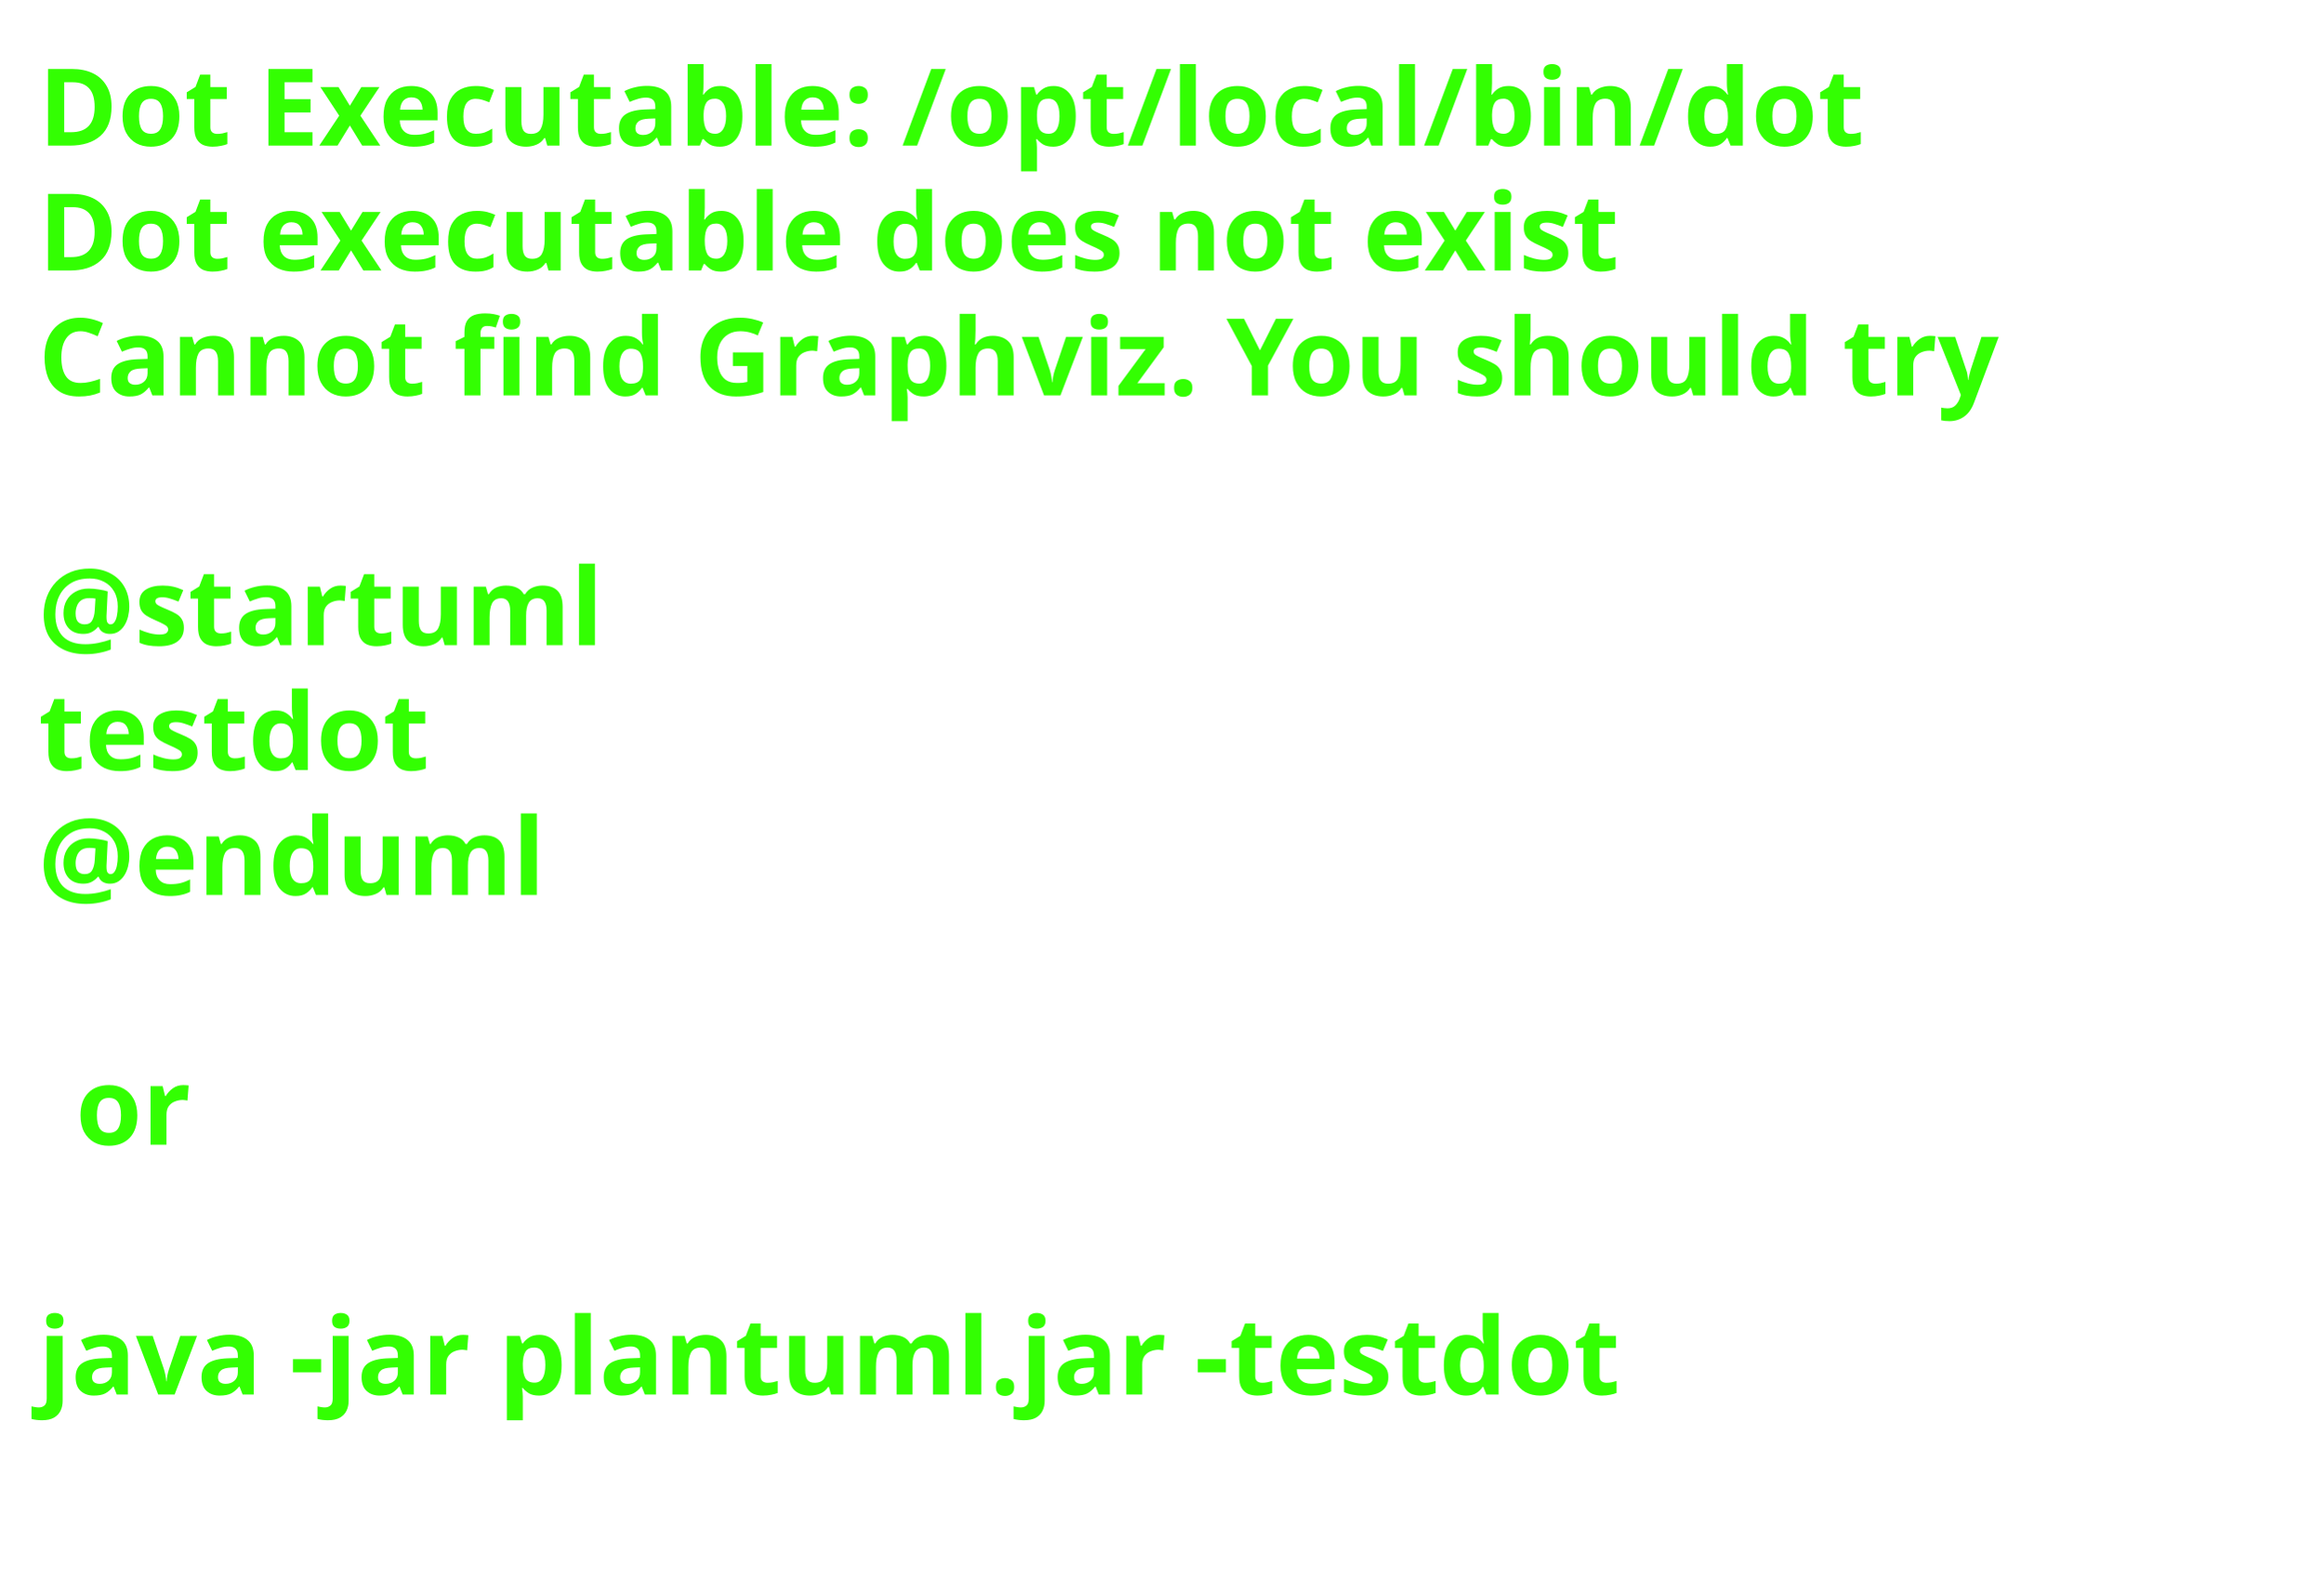
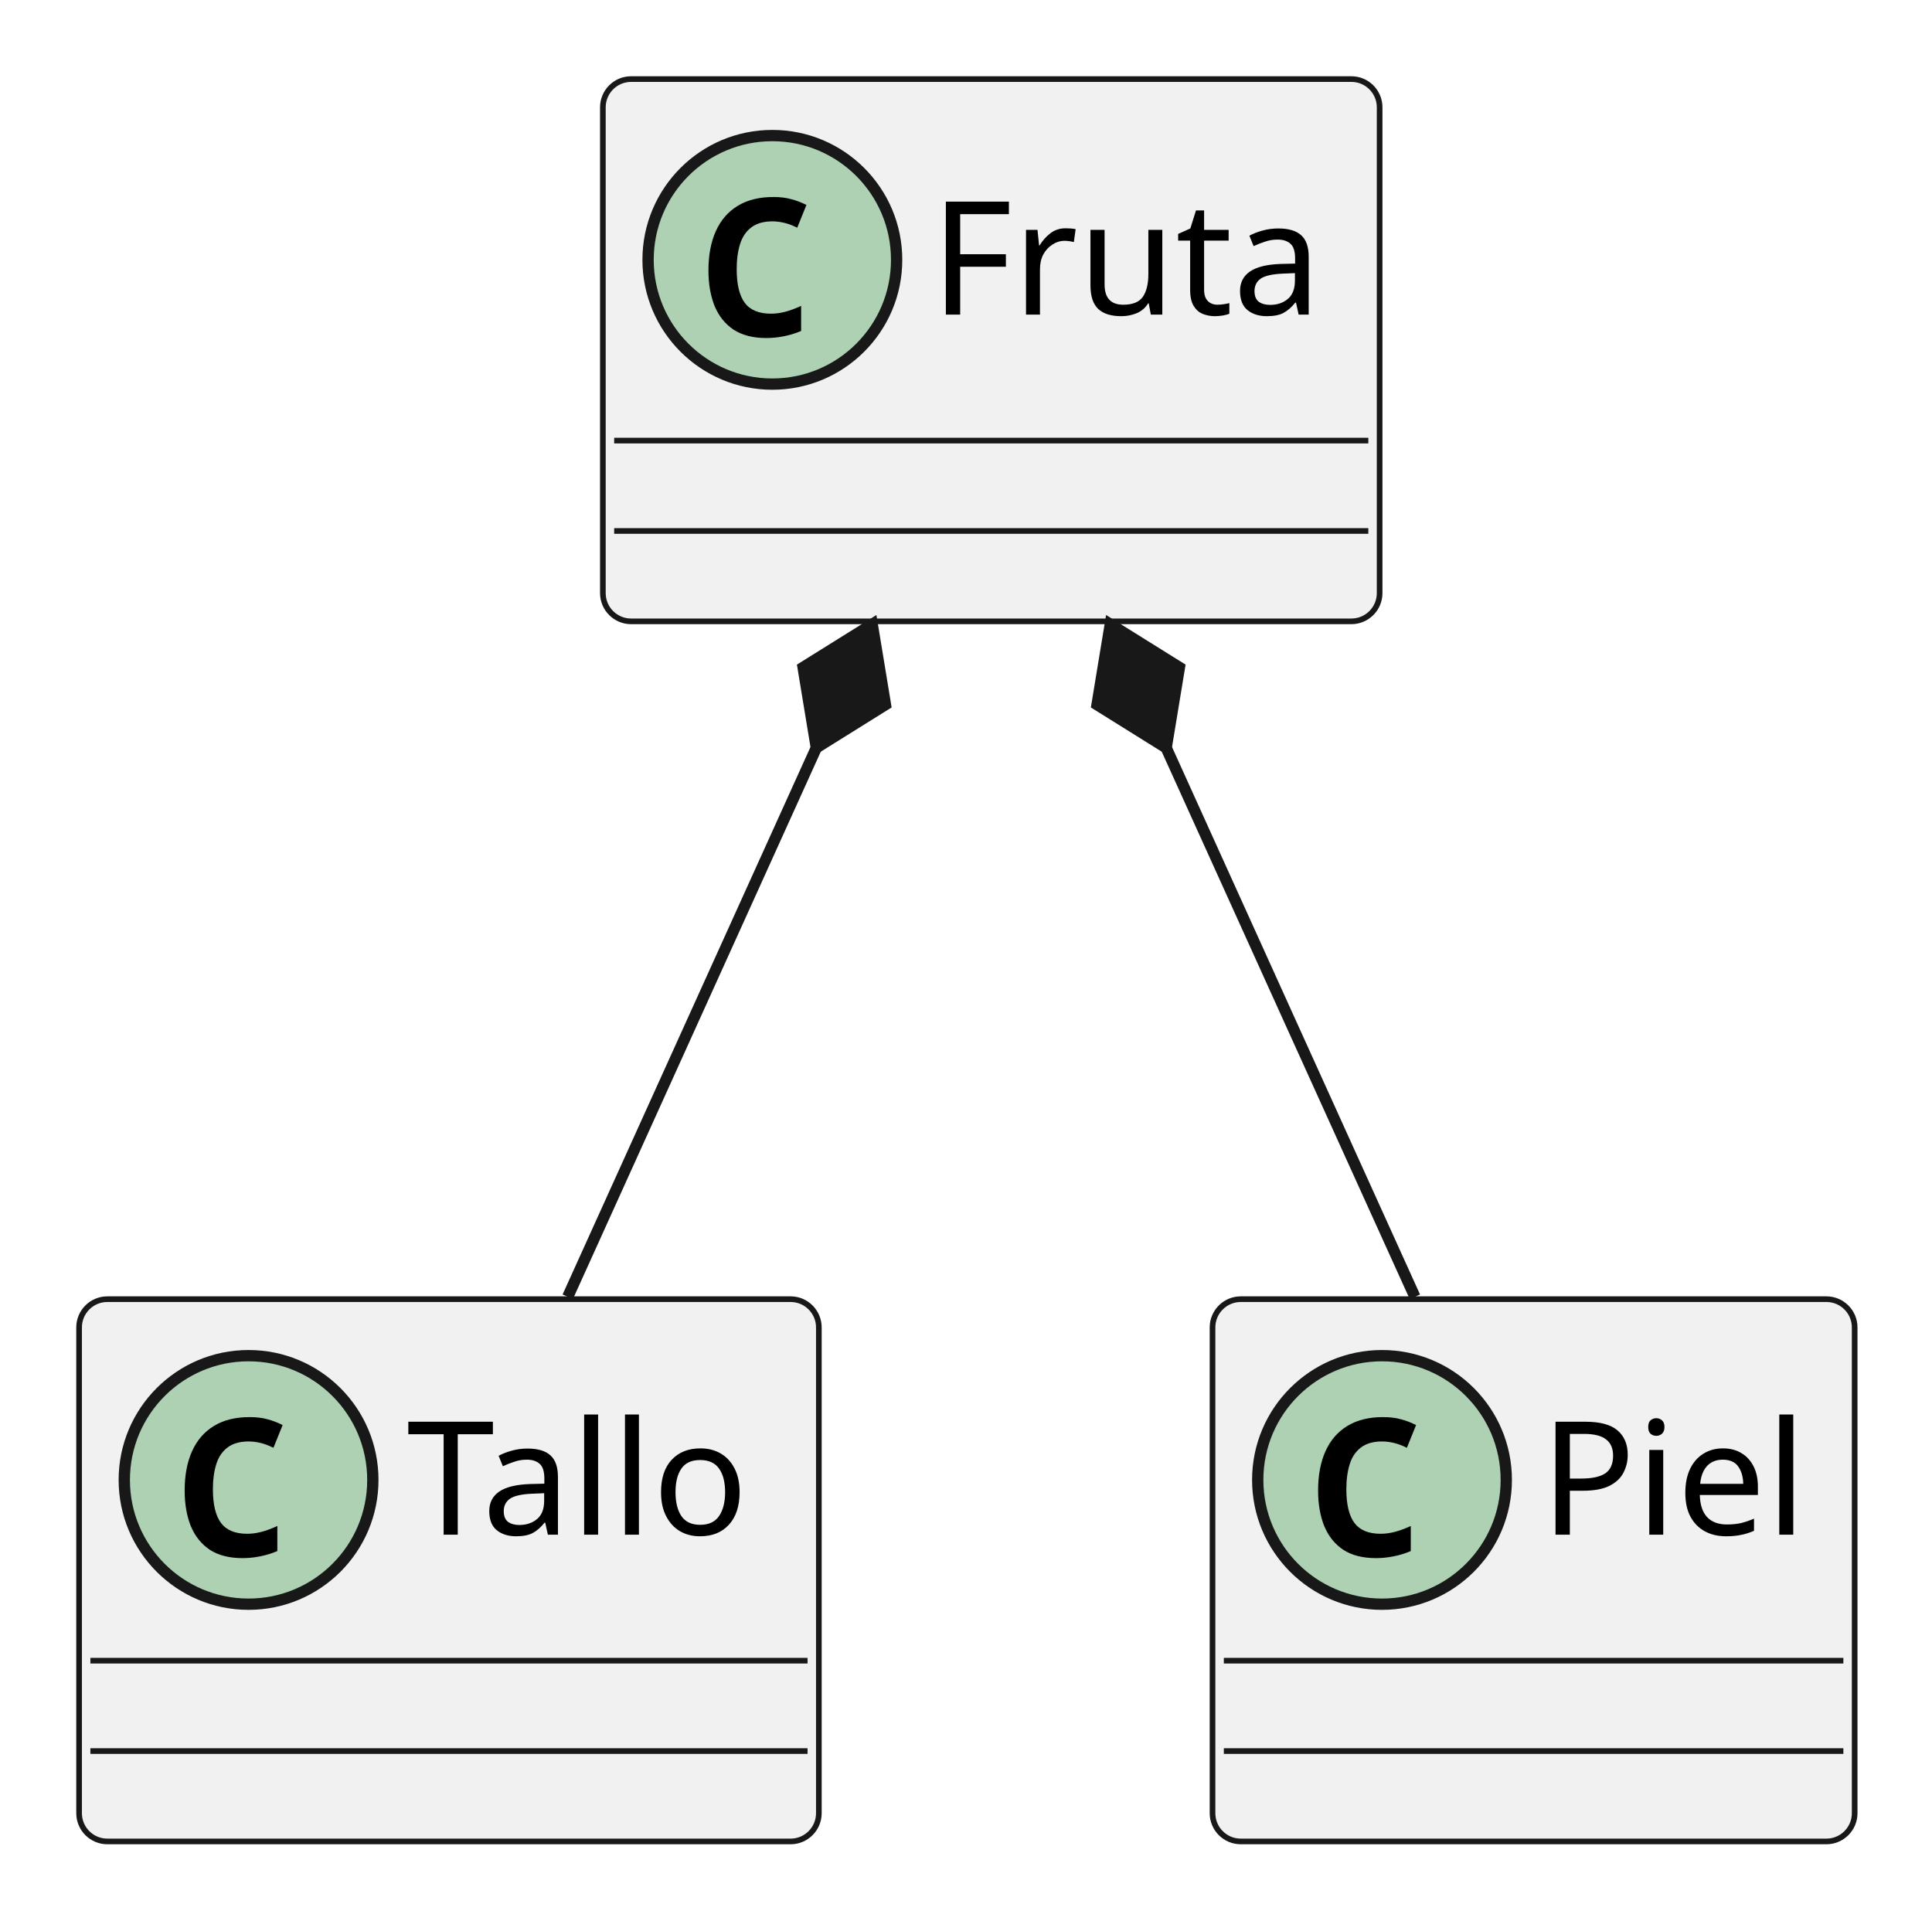
- <svg xmlns="http://www.w3.org/2000/svg" contentStyleType="text/css" data-diagram-type="CLASS" height="206px" preserveAspectRatio="none" style="width:303px;height:206px;background:#FFFFFF;" version="1.1" viewBox="0 0 303 206" width="303px" zoomAndPan="magnify">
+ <svg xmlns="http://www.w3.org/2000/svg" contentStyleType="text/css" data-diagram-type="CLASS" height="170px" preserveAspectRatio="none" style="width:171px;height:170px;background:#FFFFFF;" version="1.1" viewBox="0 0 171 170" width="171px" zoomAndPan="magnify">
  <defs />
  <g>
-     <text fill="#33FF02" font-family="sans-serif" font-size="14" font-weight="bold" lengthAdjust="spacing" textLength="264.954" x="5" y="19">Dot Executable: /opt/local/bin/dot</text>
-     <text fill="#33FF02" font-family="sans-serif" font-size="14" font-weight="bold" lengthAdjust="spacing" textLength="236.264" x="5" y="35.297">Dot executable does not exist</text>
-     <text fill="#33FF02" font-family="sans-serif" font-size="14" font-weight="bold" lengthAdjust="spacing" textLength="291.587" x="5" y="51.594">Cannot find Graphviz. You should try</text>
-     <text fill="#33FF02" font-family="sans-serif" font-size="14" font-weight="bold" lengthAdjust="spacing" textLength="9.741" x="5" y="67.891"> </text>
-     <text fill="#33FF02" font-family="sans-serif" font-size="14" font-weight="bold" lengthAdjust="spacing" textLength="81.423" x="5" y="84.188">@startuml</text>
-     <text fill="#33FF02" font-family="sans-serif" font-size="14" font-weight="bold" lengthAdjust="spacing" textLength="57.545" x="5" y="100.484">testdot</text>
-     <text fill="#33FF02" font-family="sans-serif" font-size="14" font-weight="bold" lengthAdjust="spacing" textLength="72.837" x="5" y="116.781">@enduml</text>
-     <text fill="#33FF02" font-family="sans-serif" font-size="14" font-weight="bold" lengthAdjust="spacing" textLength="9.741" x="5" y="133.078"> </text>
-     <text fill="#33FF02" font-family="sans-serif" font-size="14" font-weight="bold" lengthAdjust="spacing" textLength="16.523" x="9.874" y="149.375">or</text>
-     <text fill="#33FF02" font-family="sans-serif" font-size="14" font-weight="bold" lengthAdjust="spacing" textLength="9.741" x="5" y="165.672"> </text>
-     <text fill="#33FF02" font-family="sans-serif" font-size="14" font-weight="bold" lengthAdjust="spacing" textLength="234.507" x="5" y="181.969">java -jar plantuml.jar -testdot</text>
-     <text fill="#33FF02" font-family="sans-serif" font-size="14" font-weight="bold" lengthAdjust="spacing" textLength="9.741" x="5" y="198.266"> </text>
+     <g id="elem_Fruta">
+       <rect fill="#F1F1F1" height="48" id="Fruta" rx="2.5" ry="2.5" style="stroke:#181818;stroke-width:0.5;" width="68.75" x="53.36" y="7" />
+       <ellipse cx="68.36" cy="23" fill="#ADD1B2" rx="11" ry="11" style="stroke:#181818;stroke-width:1;" />
+       <path d="M67.829,29.922 Q66.079,29.922 64.938,29.188 Q63.813,28.438 63.251,27.094 Q62.704,25.734 62.704,23.938 Q62.704,21.906 63.36,20.453 Q64.016,19 65.297,18.219 Q66.579,17.438 68.454,17.438 Q69.344,17.438 70.016,17.625 Q70.688,17.797 71.376,18.141 L70.563,20.156 Q69.938,19.844 69.391,19.719 Q68.86,19.594 68.376,19.594 Q67.204,19.594 66.501,20.125 Q65.797,20.656 65.501,21.609 Q65.204,22.562 65.204,23.828 Q65.204,25.844 65.922,26.812 Q66.641,27.766 68.235,27.766 Q68.829,27.766 69.454,27.609 Q70.079,27.453 70.907,27.078 L70.907,29.297 Q70.172,29.609 69.376,29.766 Q68.594,29.922 67.829,29.922 Z " fill="#000000" />
+       <text fill="#000000" font-family="sans-serif" font-size="14" lengthAdjust="spacing" textLength="36.75" x="82.36" y="27.847">Fruta</text>
+       <line style="stroke:#181818;stroke-width:0.5;" x1="54.36" x2="121.11" y1="39" y2="39" />
+       <line style="stroke:#181818;stroke-width:0.5;" x1="54.36" x2="121.11" y1="47" y2="47" />
+     </g>
+     <g id="elem_Tallo">
+       <rect fill="#F1F1F1" height="48" id="Tallo" rx="2.5" ry="2.5" style="stroke:#181818;stroke-width:0.5;" width="65.476" x="7" y="115" />
+       <ellipse cx="22" cy="131" fill="#ADD1B2" rx="11" ry="11" style="stroke:#181818;stroke-width:1;" />
+       <path d="M21.469,137.922 Q19.719,137.922 18.578,137.188 Q17.453,136.438 16.891,135.094 Q16.344,133.734 16.344,131.938 Q16.344,129.906 17,128.453 Q17.656,127 18.938,126.219 Q20.219,125.438 22.094,125.438 Q22.984,125.438 23.656,125.625 Q24.328,125.797 25.016,126.141 L24.203,128.156 Q23.578,127.844 23.031,127.719 Q22.5,127.594 22.016,127.594 Q20.844,127.594 20.141,128.125 Q19.438,128.656 19.141,129.609 Q18.844,130.562 18.844,131.828 Q18.844,133.844 19.562,134.812 Q20.281,135.766 21.875,135.766 Q22.469,135.766 23.094,135.609 Q23.719,135.453 24.547,135.078 L24.547,137.297 Q23.812,137.609 23.016,137.766 Q22.234,137.922 21.469,137.922 Z " fill="#000000" />
+       <text fill="#000000" font-family="sans-serif" font-size="14" lengthAdjust="spacing" textLength="33.476" x="36" y="135.847">Tallo</text>
+       <line style="stroke:#181818;stroke-width:0.5;" x1="8" x2="71.476" y1="147" y2="147" />
+       <line style="stroke:#181818;stroke-width:0.5;" x1="8" x2="71.476" y1="155" y2="155" />
+     </g>
+     <g id="elem_Piel">
+       <rect fill="#F1F1F1" height="48" id="Piel" rx="2.5" ry="2.5" style="stroke:#181818;stroke-width:0.5;" width="56.835" x="107.32" y="115" />
+       <ellipse cx="122.32" cy="131" fill="#ADD1B2" rx="11" ry="11" style="stroke:#181818;stroke-width:1;" />
+       <path d="M121.789,137.922 Q120.039,137.922 118.898,137.188 Q117.773,136.438 117.211,135.094 Q116.664,133.734 116.664,131.938 Q116.664,129.906 117.32,128.453 Q117.976,127 119.257,126.219 Q120.539,125.438 122.414,125.438 Q123.304,125.438 123.976,125.625 Q124.648,125.797 125.336,126.141 L124.523,128.156 Q123.898,127.844 123.351,127.719 Q122.82,127.594 122.336,127.594 Q121.164,127.594 120.461,128.125 Q119.757,128.656 119.461,129.609 Q119.164,130.562 119.164,131.828 Q119.164,133.844 119.882,134.812 Q120.601,135.766 122.195,135.766 Q122.789,135.766 123.414,135.609 Q124.039,135.453 124.867,135.078 L124.867,137.297 Q124.132,137.609 123.336,137.766 Q122.554,137.922 121.789,137.922 Z " fill="#000000" />
+       <text fill="#000000" font-family="sans-serif" font-size="14" lengthAdjust="spacing" textLength="24.835" x="136.32" y="135.847">Piel</text>
+       <line style="stroke:#181818;stroke-width:0.5;" x1="108.32" x2="163.155" y1="147" y2="147" />
+       <line style="stroke:#181818;stroke-width:0.5;" x1="108.32" x2="163.155" y1="155" y2="155" />
+     </g>
+     <g id="link_Fruta_Tallo">
+       <path codeLine="2" d="M72.253,66.193 C64.253,83.873 58.24,97.13 50.25,114.79 " fill="transparent" id="Fruta-backto-Tallo" style="stroke:#181818;stroke-width:1;" />
+       <polygon fill="#181818" points="77.2,55.26,71.082,59.077,72.253,66.193,78.371,62.375,77.2,55.26" style="stroke:#181818;stroke-width:1;" />
+     </g>
+     <g id="link_Fruta_Piel">
+       <path codeLine="3" d="M103.217,66.193 C111.217,83.873 117.23,97.13 125.23,114.79 " fill="transparent" id="Fruta-backto-Piel" style="stroke:#181818;stroke-width:1;" />
+       <polygon fill="#181818" points="98.27,55.26,97.099,62.375,103.217,66.193,104.388,59.077,98.27,55.26" style="stroke:#181818;stroke-width:1;" />
+     </g>
  </g>
</svg>
